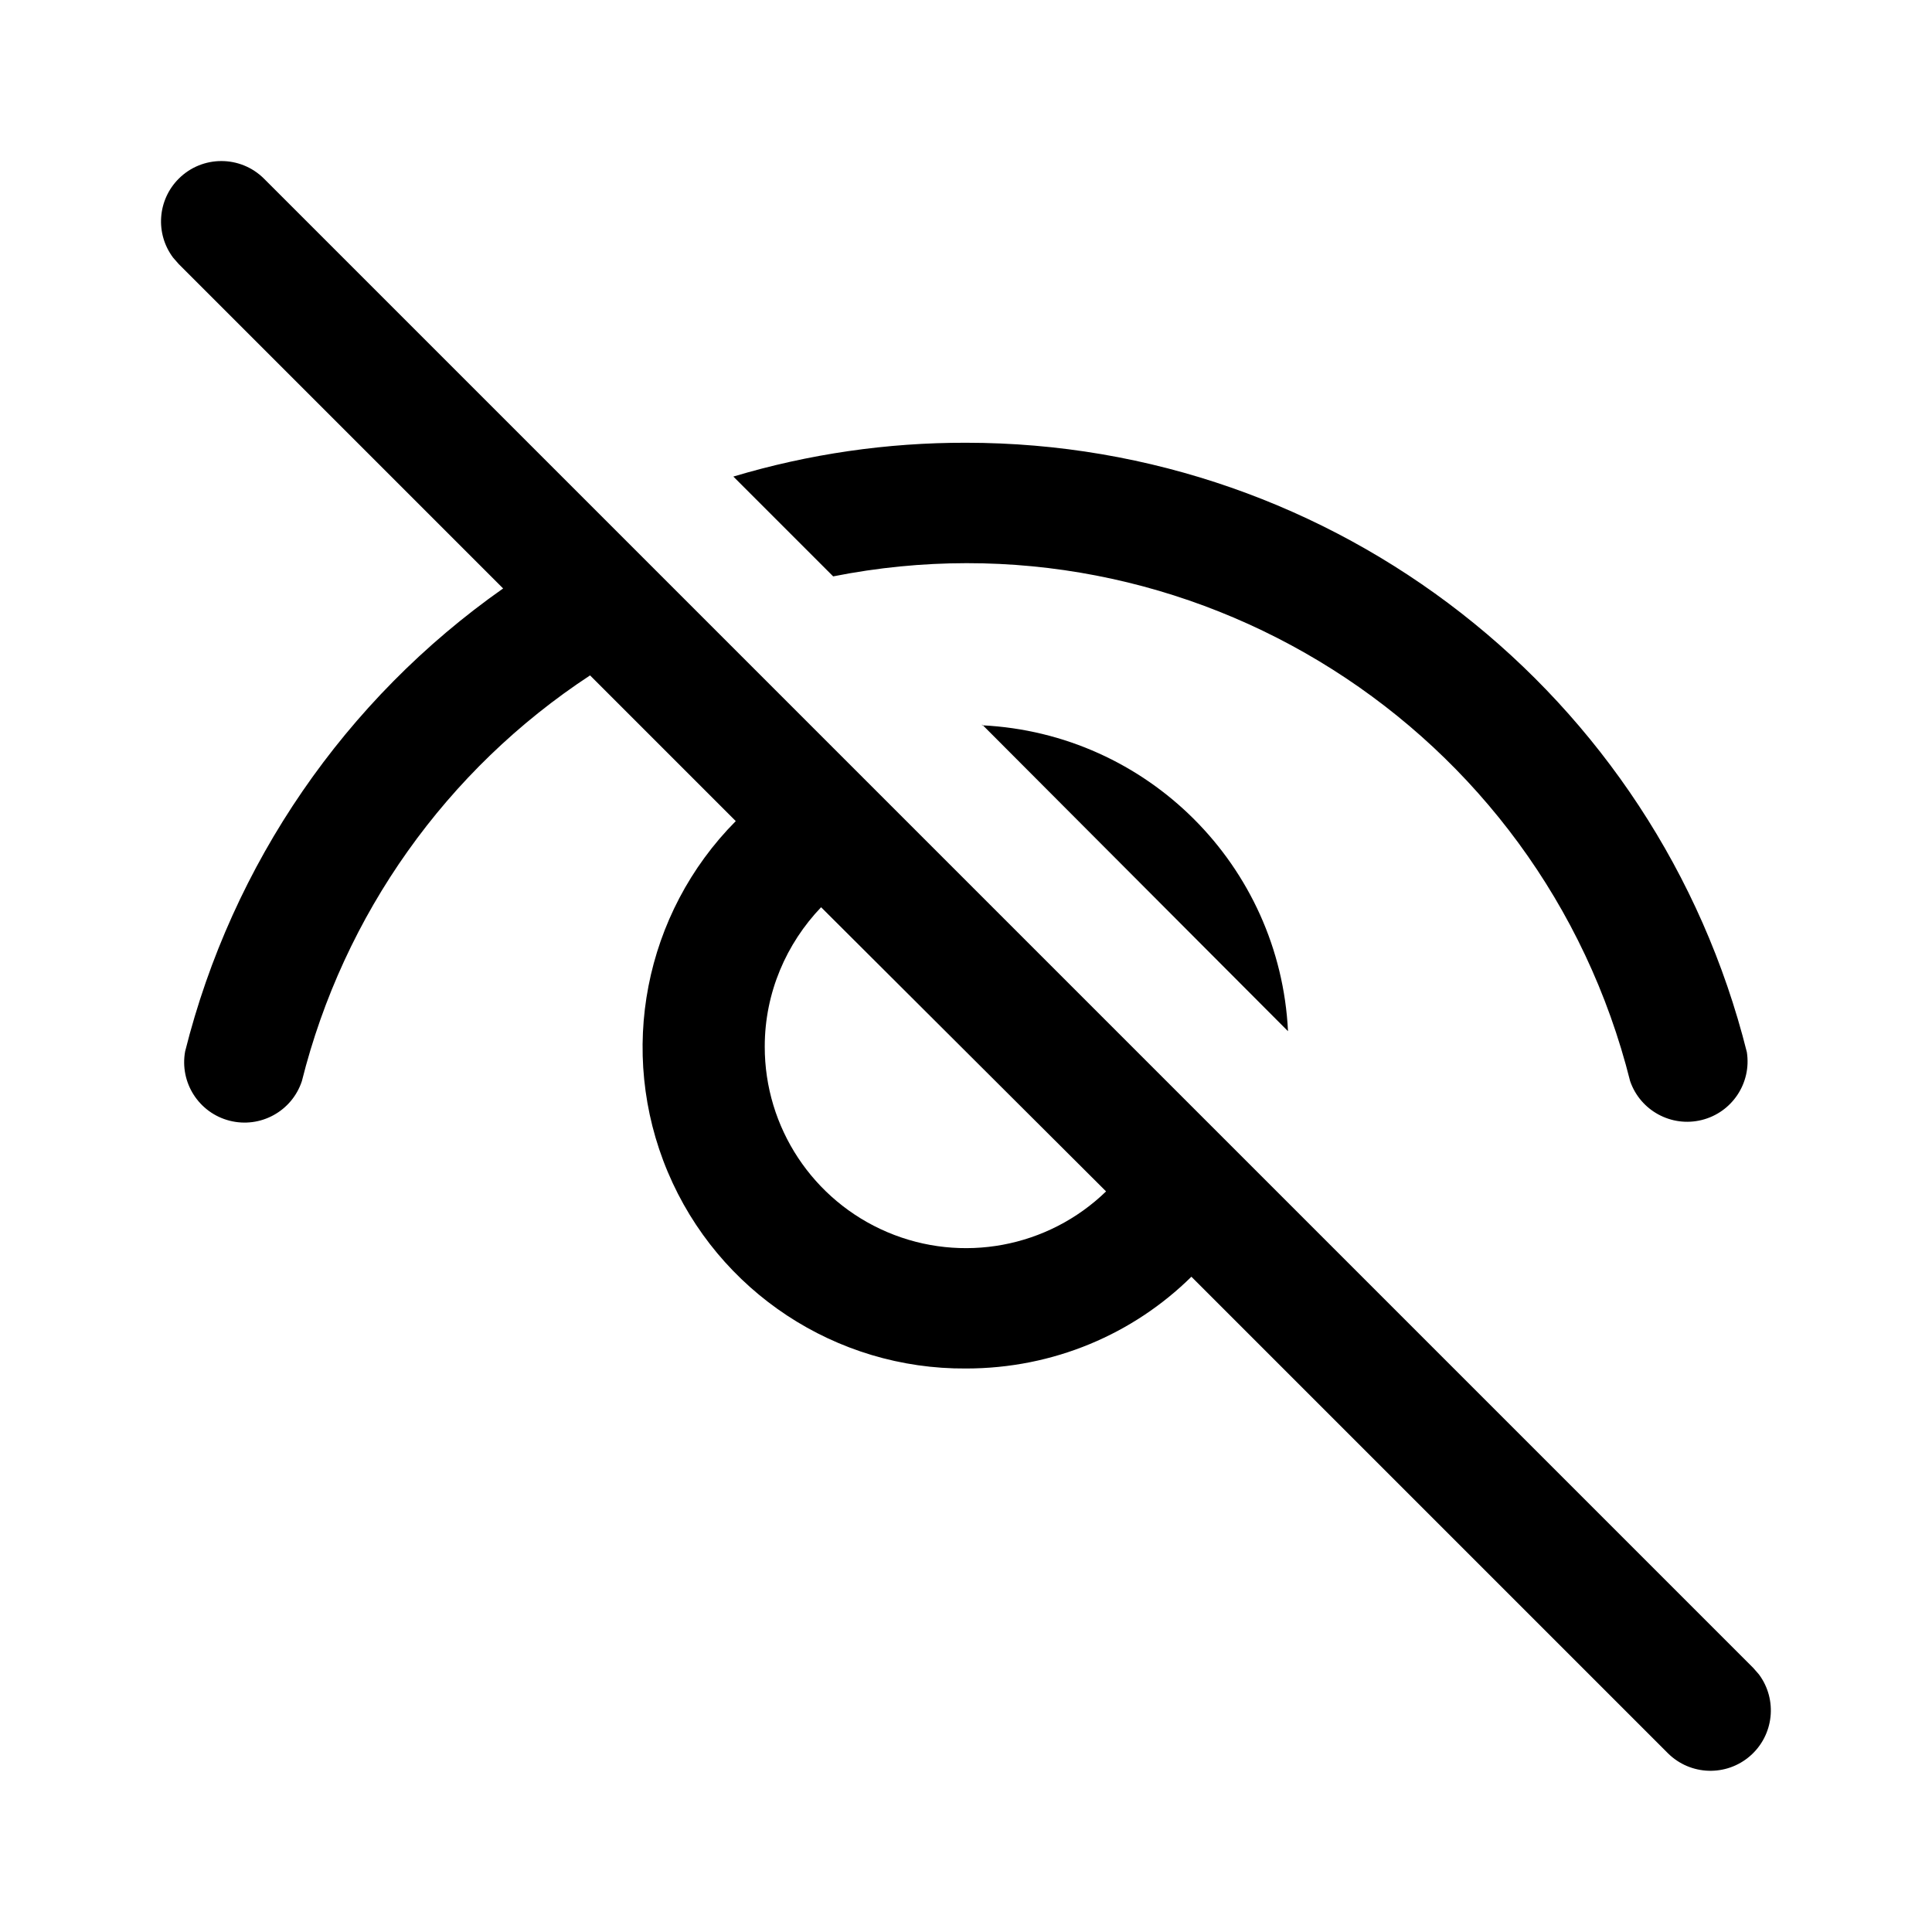
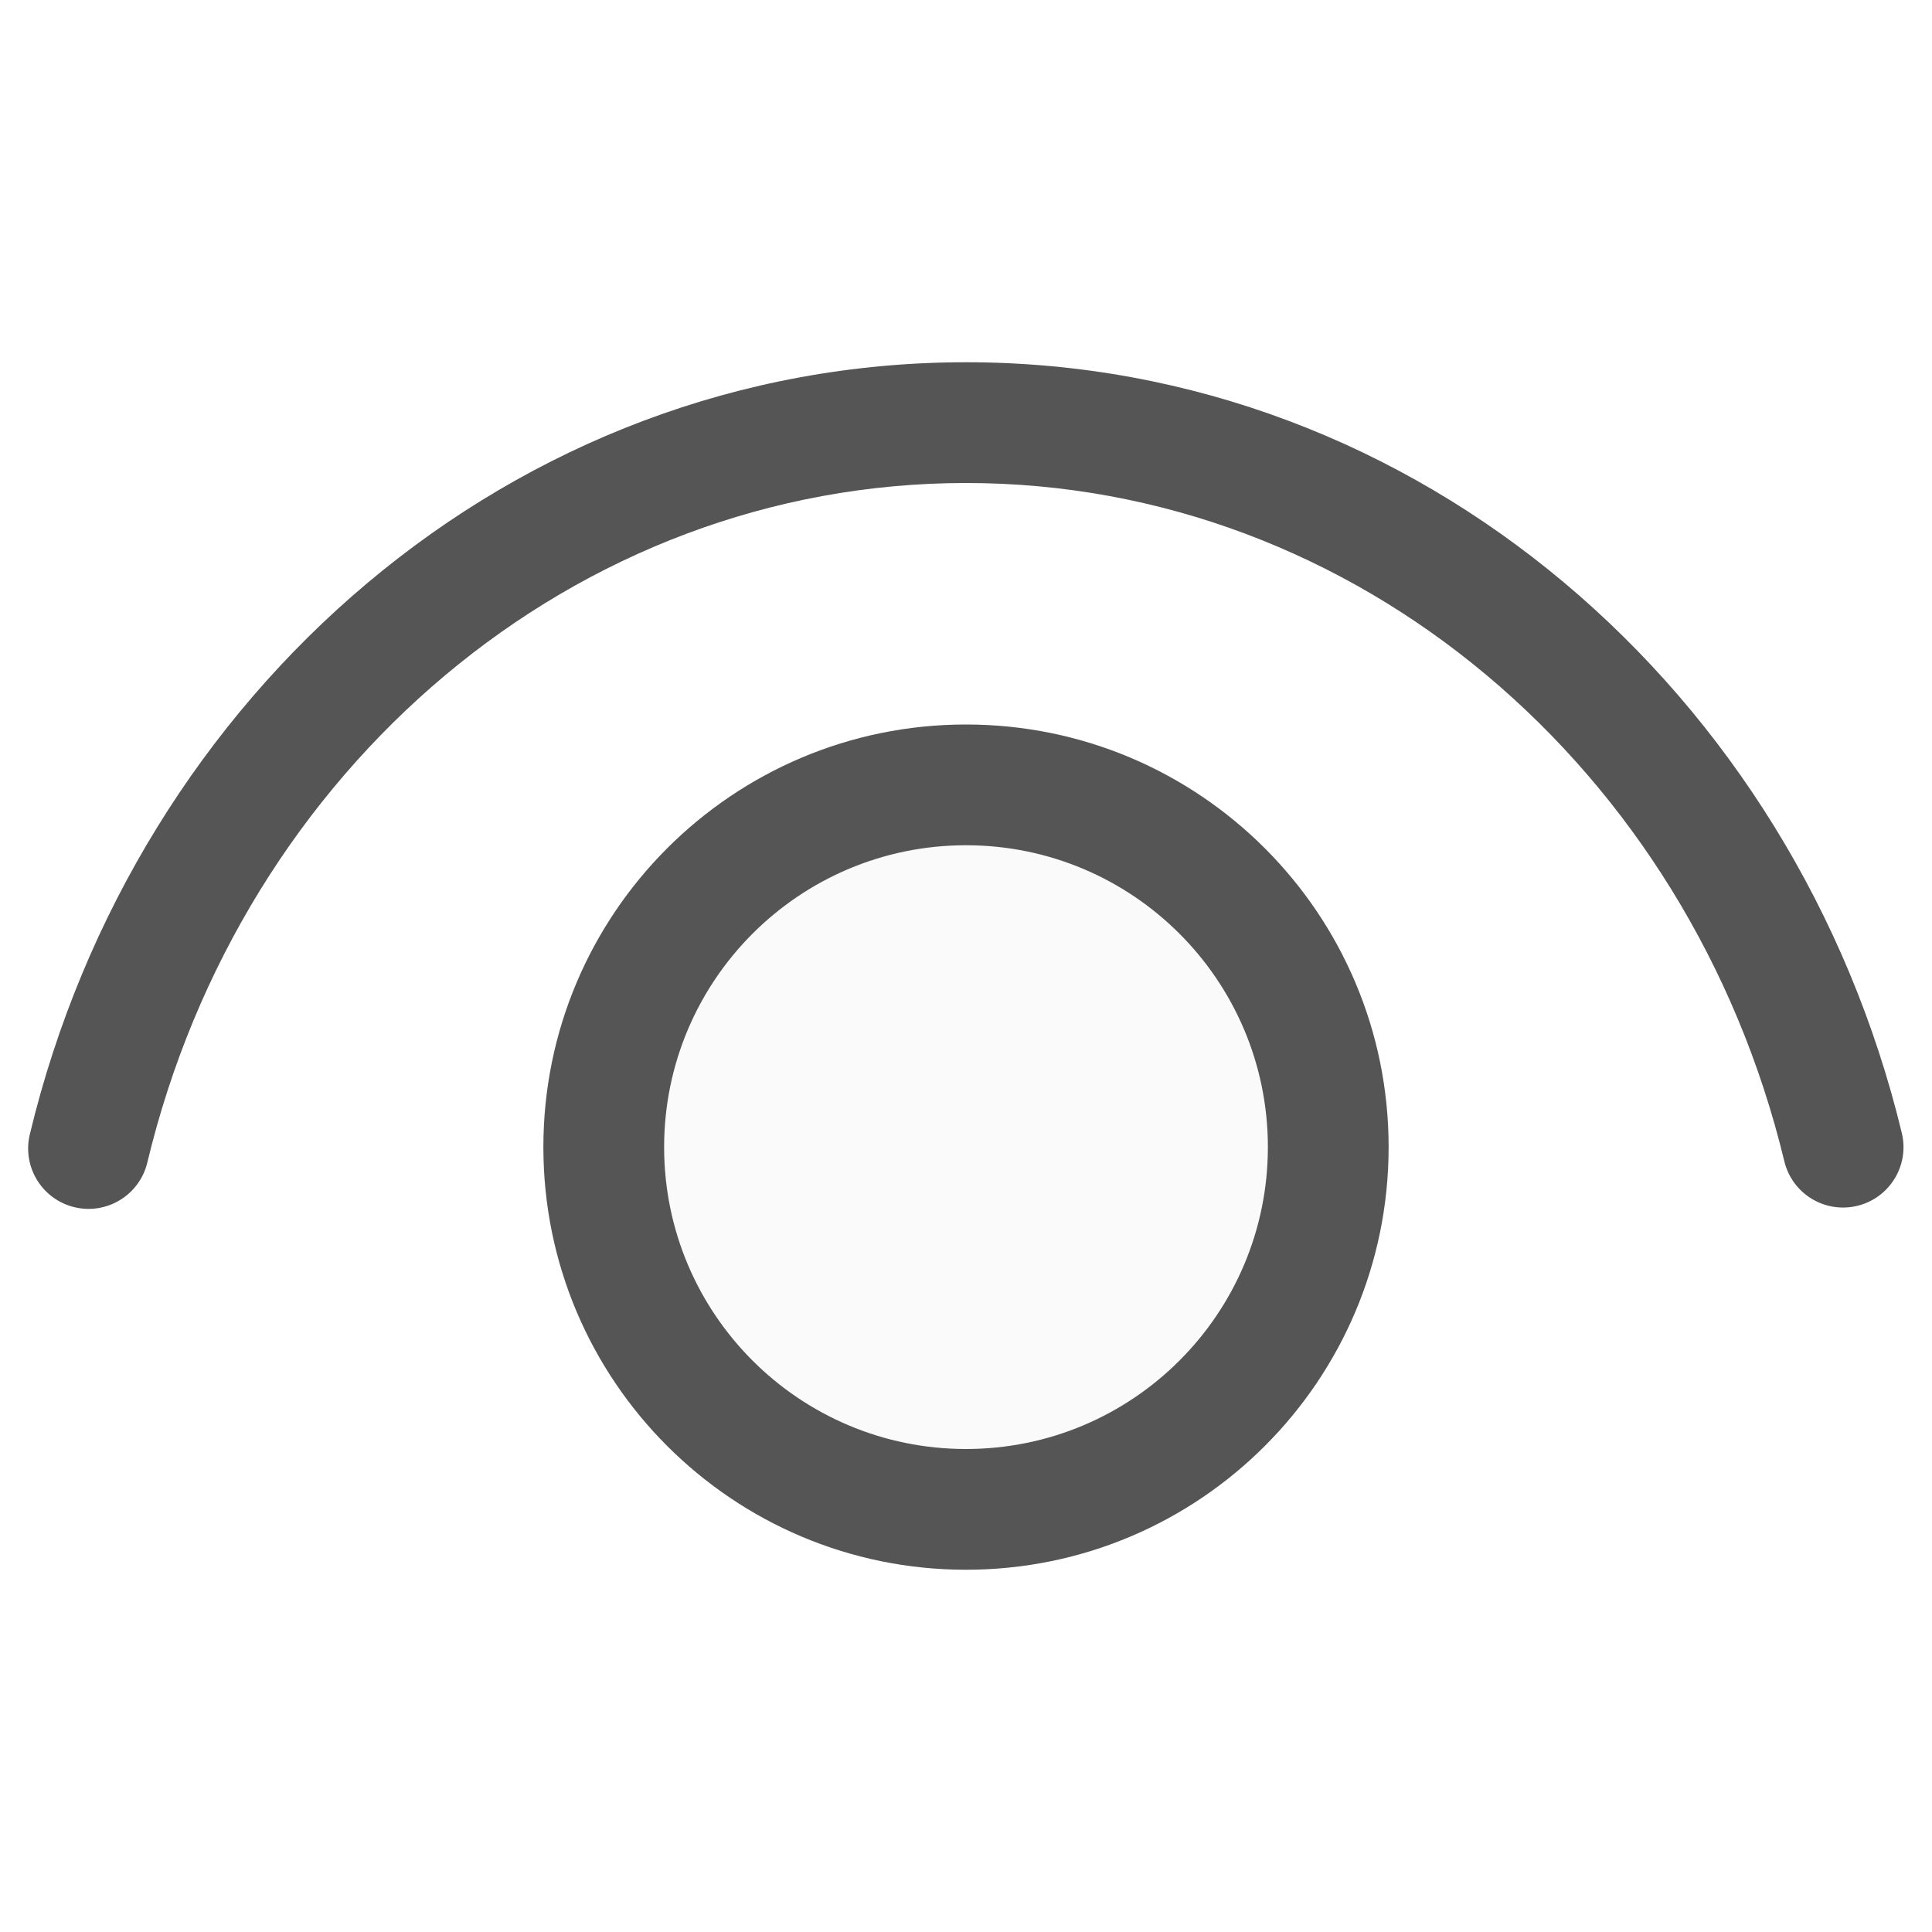
- <svg xmlns="http://www.w3.org/2000/svg" width="24" height="24" viewBox="0 0 24 24">
-   <path fill="currentColor" d="M2.22 2.22a.75.75 0 0 0-.07.98l.07.08 4.03 4.03a10 10 0 0 0-3.95 5.75.75.75 0 0 0 1.45.37 8.5 8.5 0 0 1 3.58-5.04l1.81 1.81A3.99 3.99 0 0 0 12 17c1.09 0 2.08-.43 2.8-1.14l5.92 5.92a.75.75 0 0 0 1.13-.98l-.07-.08-6.11-6.11-1.2-1.2-2.87-2.87-2.88-2.88-1.13-1.13-4.31-4.31a.75.75 0 0 0-1.06 0m7.98 9.05 3.54 3.53A2.5 2.5 0 0 1 9.5 13c0-.67.27-1.28.7-1.73M12 5.5a10 10 0 0 0-2.89.42l1.24 1.24a8.5 8.5 0 0 1 9.9 6.27.75.75 0 0 0 1.45-.36A10 10 0 0 0 12 5.5m.2 3.5 3.8 3.81a4 4 0 0 0-3.8-3.8" />
+ <svg xmlns="http://www.w3.org/2000/svg" fill="none" viewBox="0 0 16 16">
+   <path fill="#FAFAFA" d="M11 9.5a3 3 0 1 1-6 0 3 3 0 0 1 6 0Z" />
+   <path fill="#555" d="M8 7a2.5 2.5 0 1 0 0 5 2.5 2.5 0 0 0 0-5ZM4.5 9.5a3.5 3.5 0 1 1 7 0 3.5 3.5 0 0 1-7 0Z" />
+   <path fill="#555" d="M8 4C4.758 4 2 6.37 1.22 9.628a.5.5 0 0 1-.973-.234C1.124 5.74 4.245 3 8 3c3.75 0 6.869 2.733 7.75 6.383a.5.5 0 1 1-.973.234C13.993 6.366 11.238 4 8 4Z" />
</svg>
